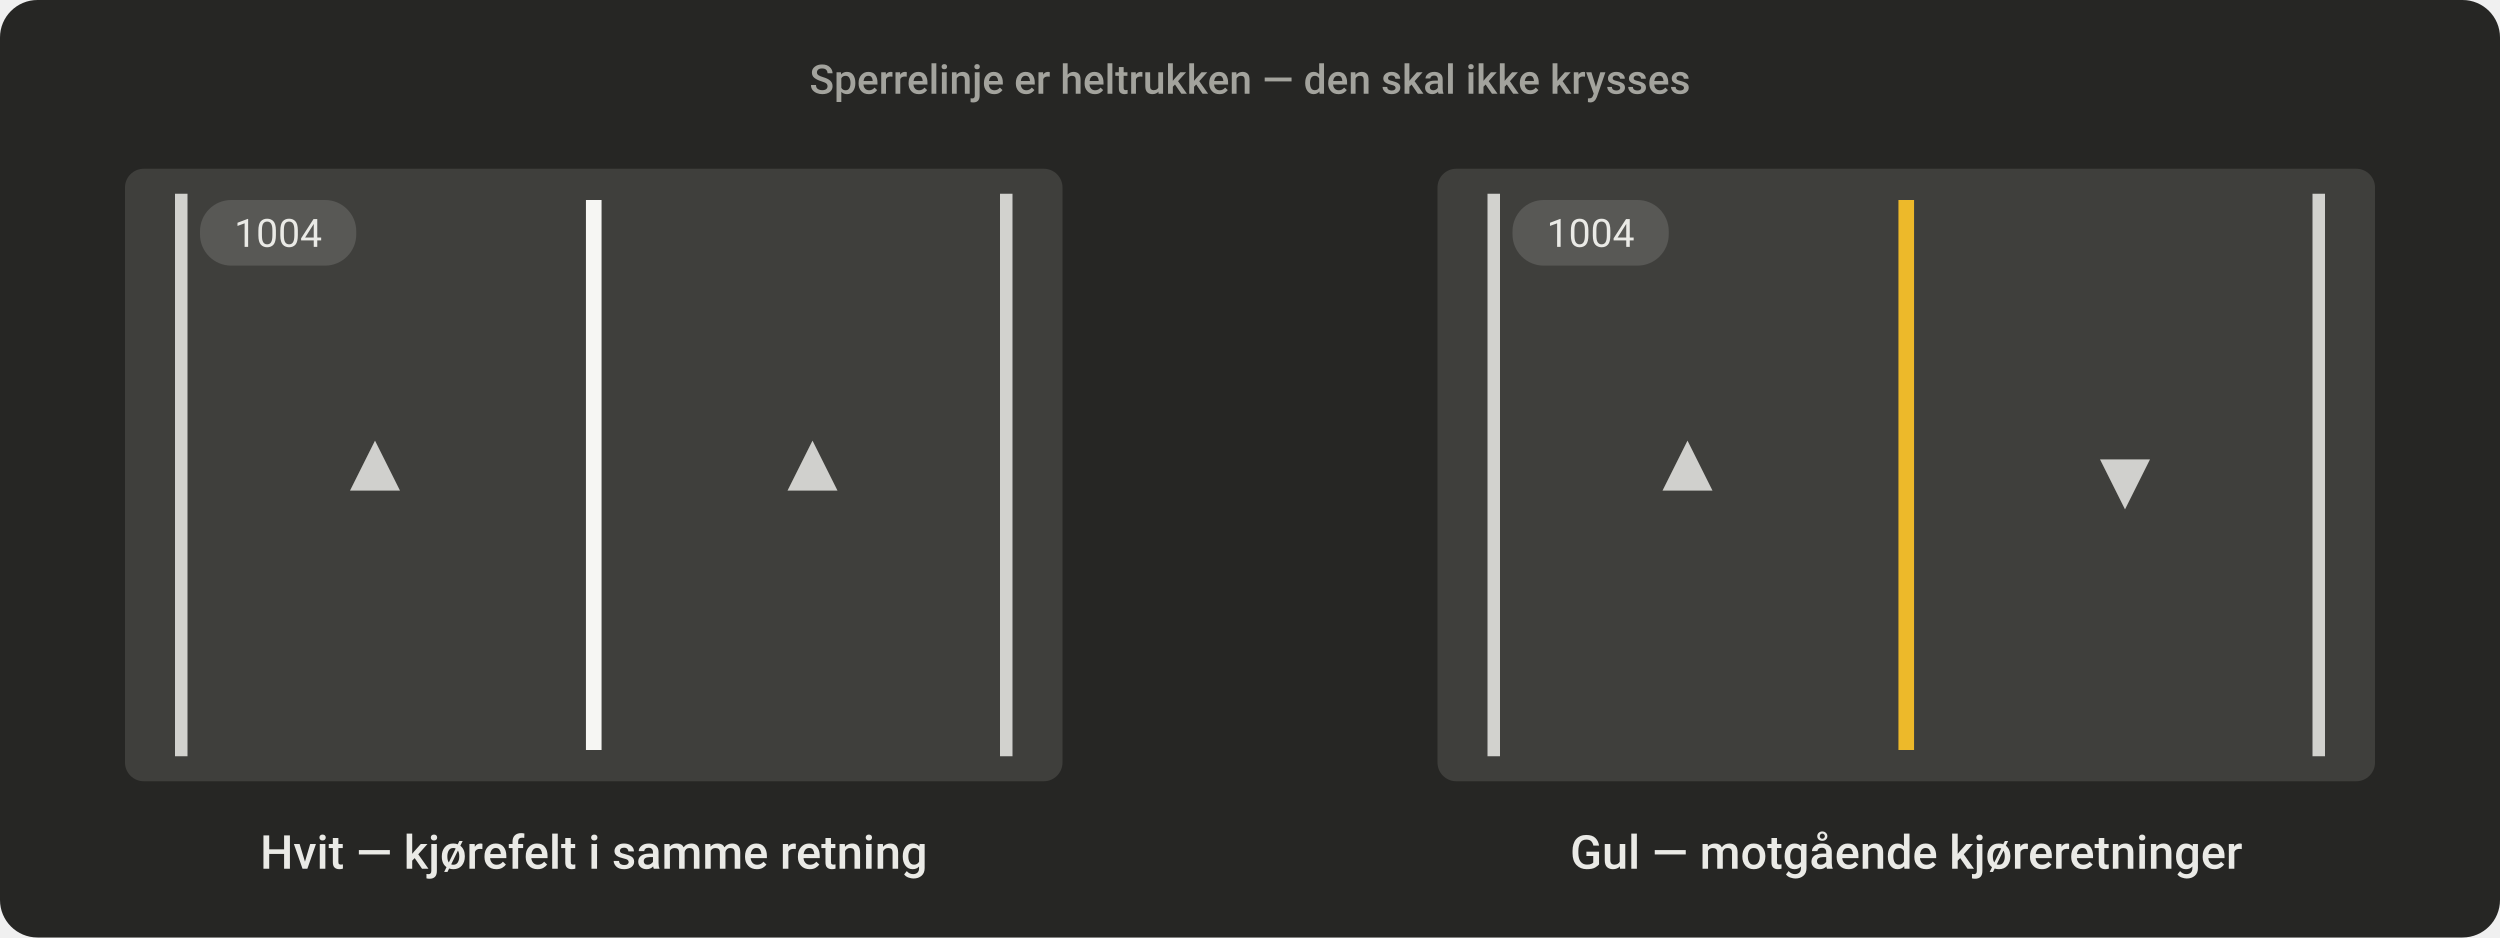
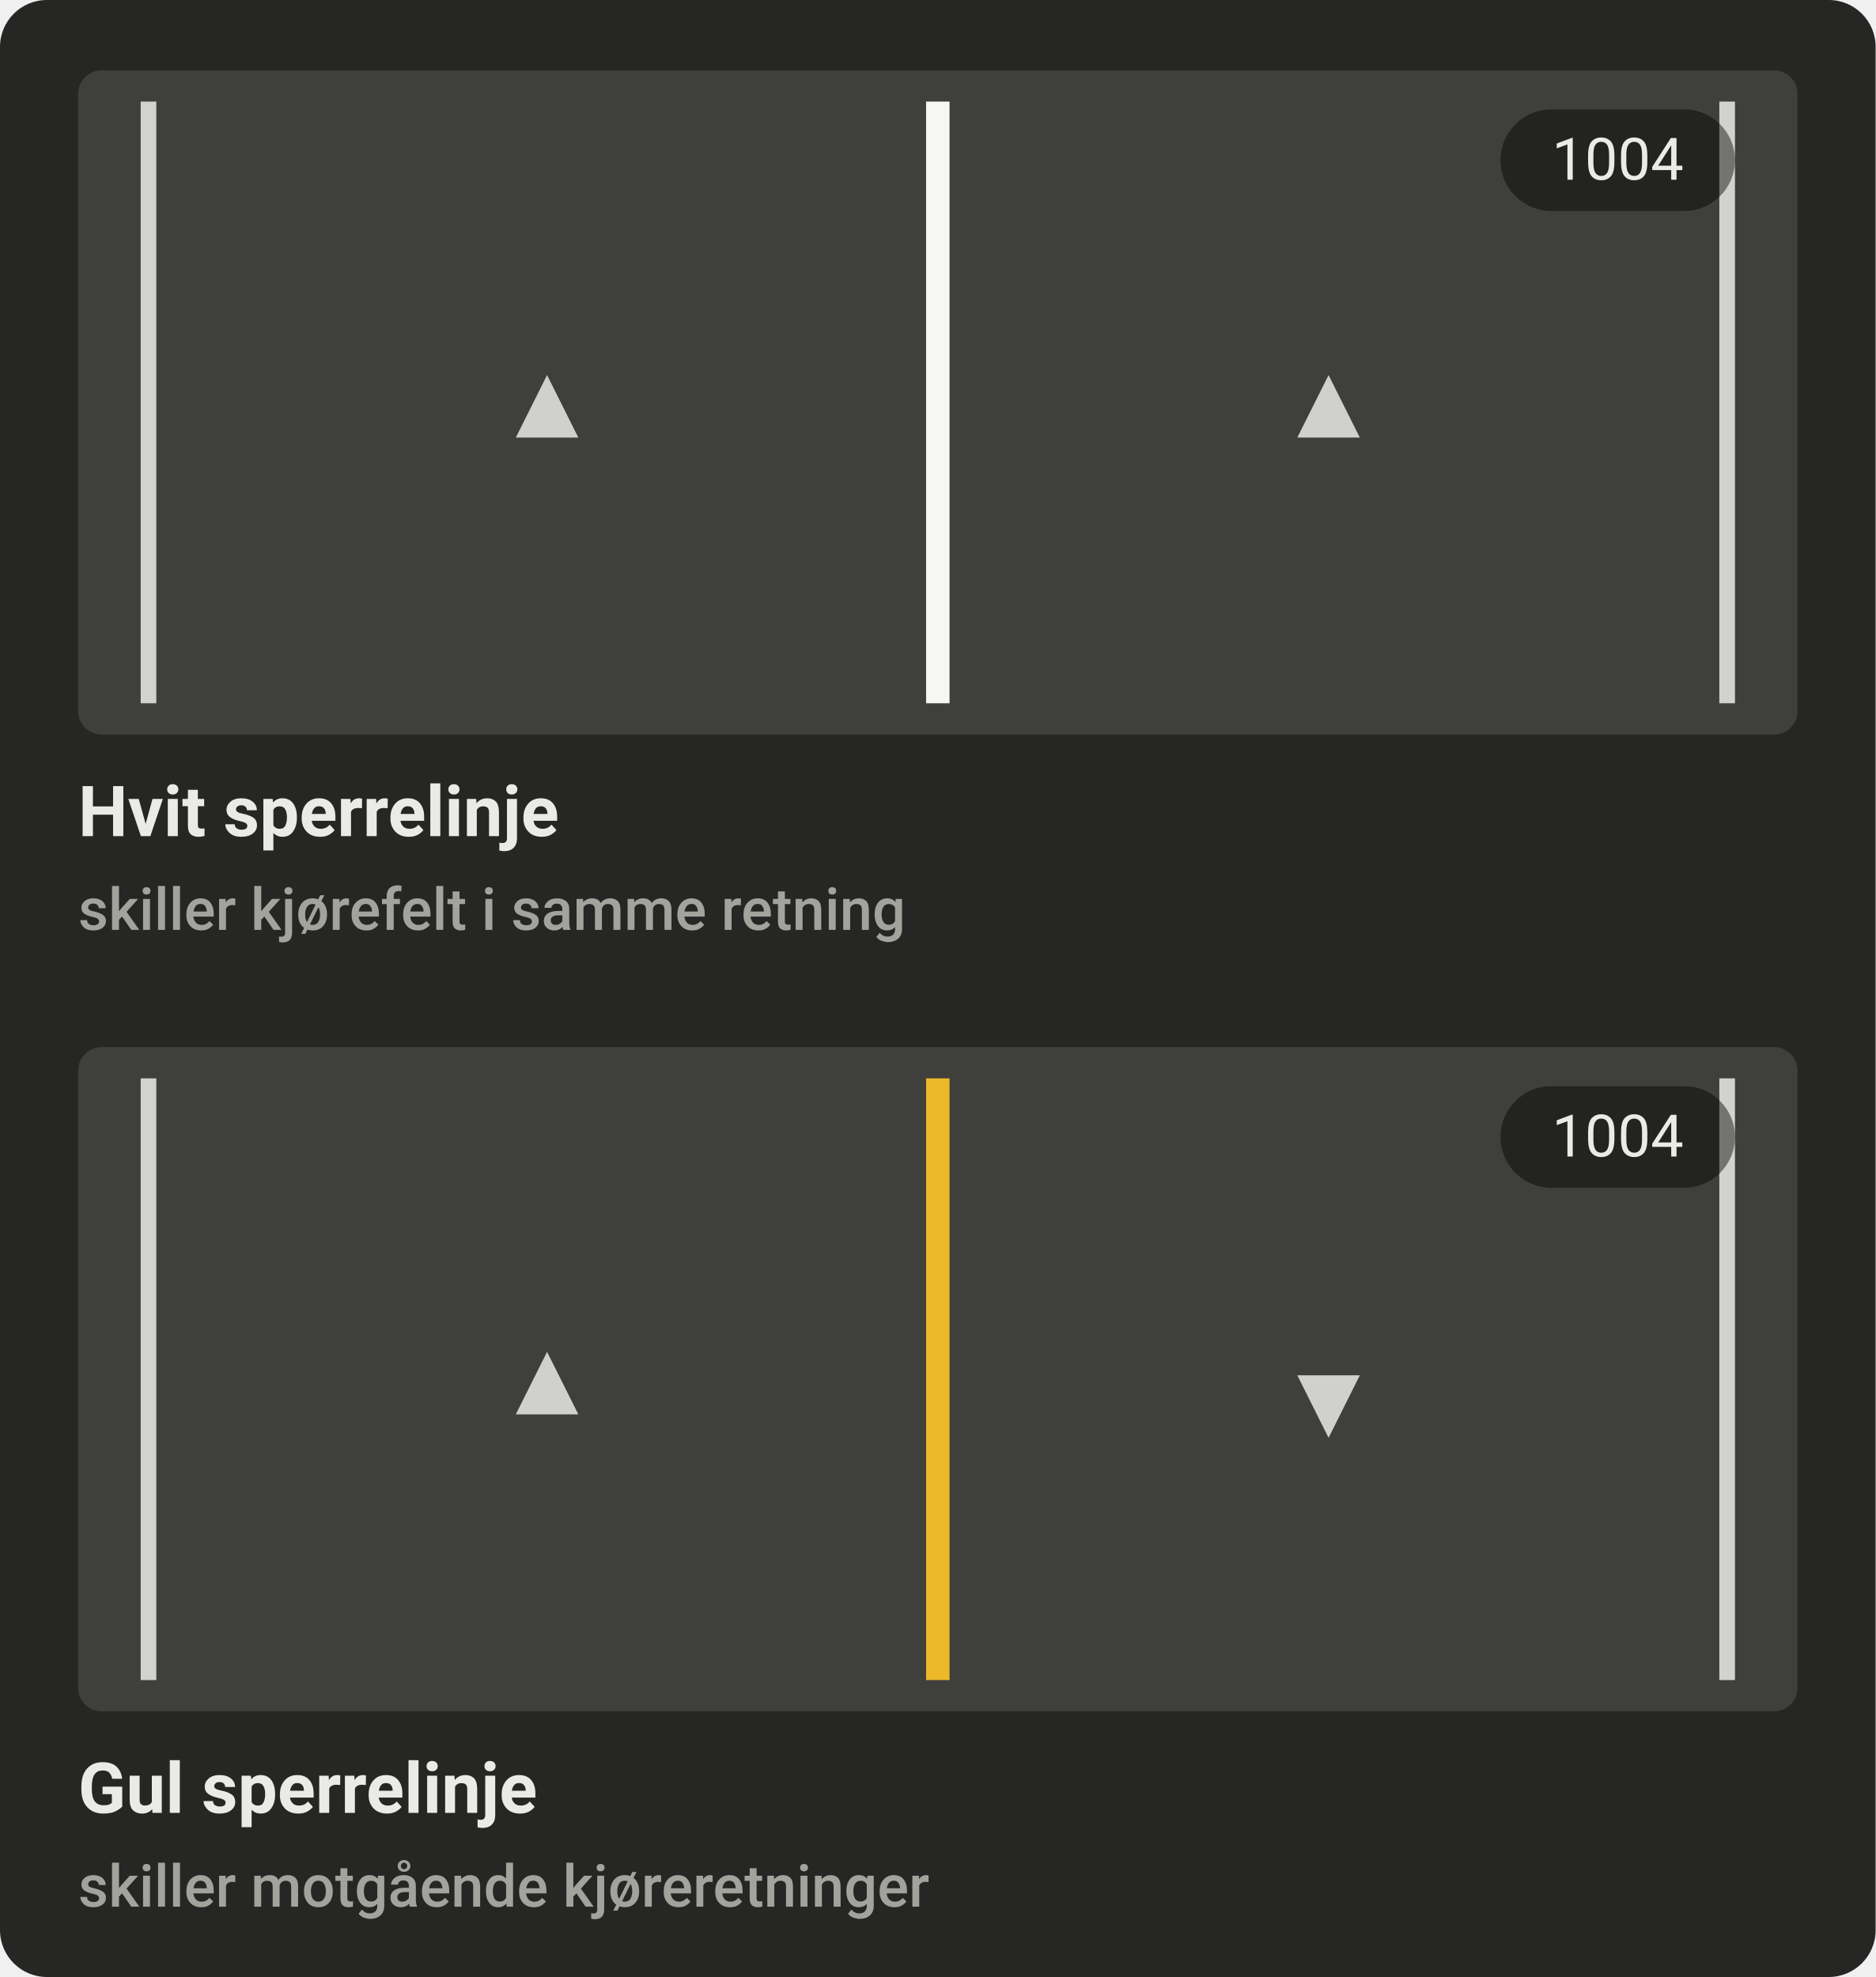
- <svg xmlns="http://www.w3.org/2000/svg" viewBox="0 0 800 300" width="800" height="300" role="img" aria-labelledby="ttl dsc">
-   <rect width="800" height="300" rx="12" fill="#262624" />
-   <text x="400" y="30" fill="#a3a39d" font-family="system-ui,-apple-system,Segoe UI,Roboto,sans-serif" font-size="13" font-weight="500" text-anchor="middle">Sperrelinje er heltrukken — den skal ikke krysses</text>
-   <rect x="40" y="54" width="300" height="196" rx="6" fill="#3f3f3c" />
-   <rect x="56" y="62" width="4" height="180" fill="#f6f6f3" opacity=".8" />
-   <rect x="320" y="62" width="4" height="180" fill="#f6f6f3" opacity=".8" />
-   <rect x="460" y="54" width="300" height="196" rx="6" fill="#3f3f3c" />
-   <rect x="476" y="62" width="4" height="180" fill="#f6f6f3" opacity=".8" />
-   <rect x="740" y="62" width="4" height="180" fill="#f6f6f3" opacity=".8" />
-   <line x1="190" y1="64" x2="190" y2="240" stroke="#f6f6f3" stroke-width="5" />
-   <path d="M120 141 l8 16 h-16 z" fill="#eaeae6" opacity=".85" />
-   <path d="M260 141 l8 16 h-16 z" fill="#eaeae6" opacity=".85" />
-   <line x1="610" y1="64" x2="610" y2="240" stroke="#edb92a" stroke-width="5" />
-   <path d="M540 141 l8 16 h-16 z" fill="#eaeae6" opacity=".85" />
-   <path d="M680 163 l8 -16 h-16 z" fill="#eaeae6" opacity=".85" />
-   <rect x="64" y="64" width="50" height="21" rx="10" fill="#ffffff" opacity=".13" />
-   <text x="89" y="79" fill="#eaeae6" font-family="system-ui,-apple-system,Segoe UI,Roboto,sans-serif" font-size="12.5" text-anchor="middle">1004</text>
-   <rect x="484" y="64" width="50" height="21" rx="10" fill="#ffffff" opacity=".13" />
-   <text x="509" y="79" fill="#eaeae6" font-family="system-ui,-apple-system,Segoe UI,Roboto,sans-serif" font-size="12.5" text-anchor="middle">1004</text>
-   <text x="190" y="278" fill="#eaeae6" font-family="system-ui,-apple-system,Segoe UI,Roboto,sans-serif" font-size="15" font-weight="500" text-anchor="middle">Hvit — kjørefelt i samme retning</text>
-   <text x="610" y="278" fill="#eaeae6" font-family="system-ui,-apple-system,Segoe UI,Roboto,sans-serif" font-size="15" font-weight="500" text-anchor="middle">Gul — motgående kjøreretninger</text>
+ <svg xmlns="http://www.w3.org/2000/svg" viewBox="0 0 480 506" width="480" height="506" role="img" aria-labelledby="ttl dsc">
+   <rect width="480" height="506" rx="12" fill="#262624" />
+   <rect x="20" y="18" width="440" height="170" rx="6" fill="#3f3f3c" />
+   <rect x="36" y="26" width="4" height="154" fill="#f6f6f3" opacity=".8" />
+   <rect x="440" y="26" width="4" height="154" fill="#f6f6f3" opacity=".8" />
+   <line x1="240" y1="26" x2="240" y2="180" stroke="#f6f6f3" stroke-width="6" />
+   <path d="M140 96 l8 16 h-16 z" fill="#eaeae6" opacity=".85" />
+   <path d="M340 96 l8 16 h-16 z" fill="#eaeae6" opacity=".85" />
+   <rect x="384" y="28" width="60" height="26" rx="13" fill="#000000" opacity=".45" />
+   <text x="414" y="46" fill="#eaeae6" font-family="system-ui,-apple-system,Segoe UI,Roboto,sans-serif" font-size="15" text-anchor="middle">1004</text>
+   <text x="20" y="214" fill="#eaeae6" font-family="system-ui,-apple-system,Segoe UI,Roboto,sans-serif" font-size="18" font-weight="600" text-anchor="start">Hvit sperrelinje</text>
+   <text x="20" y="238" fill="#a3a39d" font-family="system-ui,-apple-system,Segoe UI,Roboto,sans-serif" font-size="15" font-weight="500" text-anchor="start">skiller kjørefelt i samme retning</text>
+   <rect x="20" y="268" width="440" height="170" rx="6" fill="#3f3f3c" />
+   <rect x="36" y="276" width="4" height="154" fill="#f6f6f3" opacity=".8" />
+   <rect x="440" y="276" width="4" height="154" fill="#f6f6f3" opacity=".8" />
+   <line x1="240" y1="276" x2="240" y2="430" stroke="#edb92a" stroke-width="6" />
+   <path d="M140 346 l8 16 h-16 z" fill="#eaeae6" opacity=".85" />
+   <path d="M340 368 l8 -16 h-16 z" fill="#eaeae6" opacity=".85" />
+   <rect x="384" y="278" width="60" height="26" rx="13" fill="#000000" opacity=".45" />
+   <text x="414" y="296" fill="#eaeae6" font-family="system-ui,-apple-system,Segoe UI,Roboto,sans-serif" font-size="15" text-anchor="middle">1004</text>
+   <text x="20" y="464" fill="#eaeae6" font-family="system-ui,-apple-system,Segoe UI,Roboto,sans-serif" font-size="18" font-weight="600" text-anchor="start">Gul sperrelinje</text>
+   <text x="20" y="488" fill="#a3a39d" font-family="system-ui,-apple-system,Segoe UI,Roboto,sans-serif" font-size="15" font-weight="500" text-anchor="start">skiller motgående kjøreretninger</text>
</svg>
